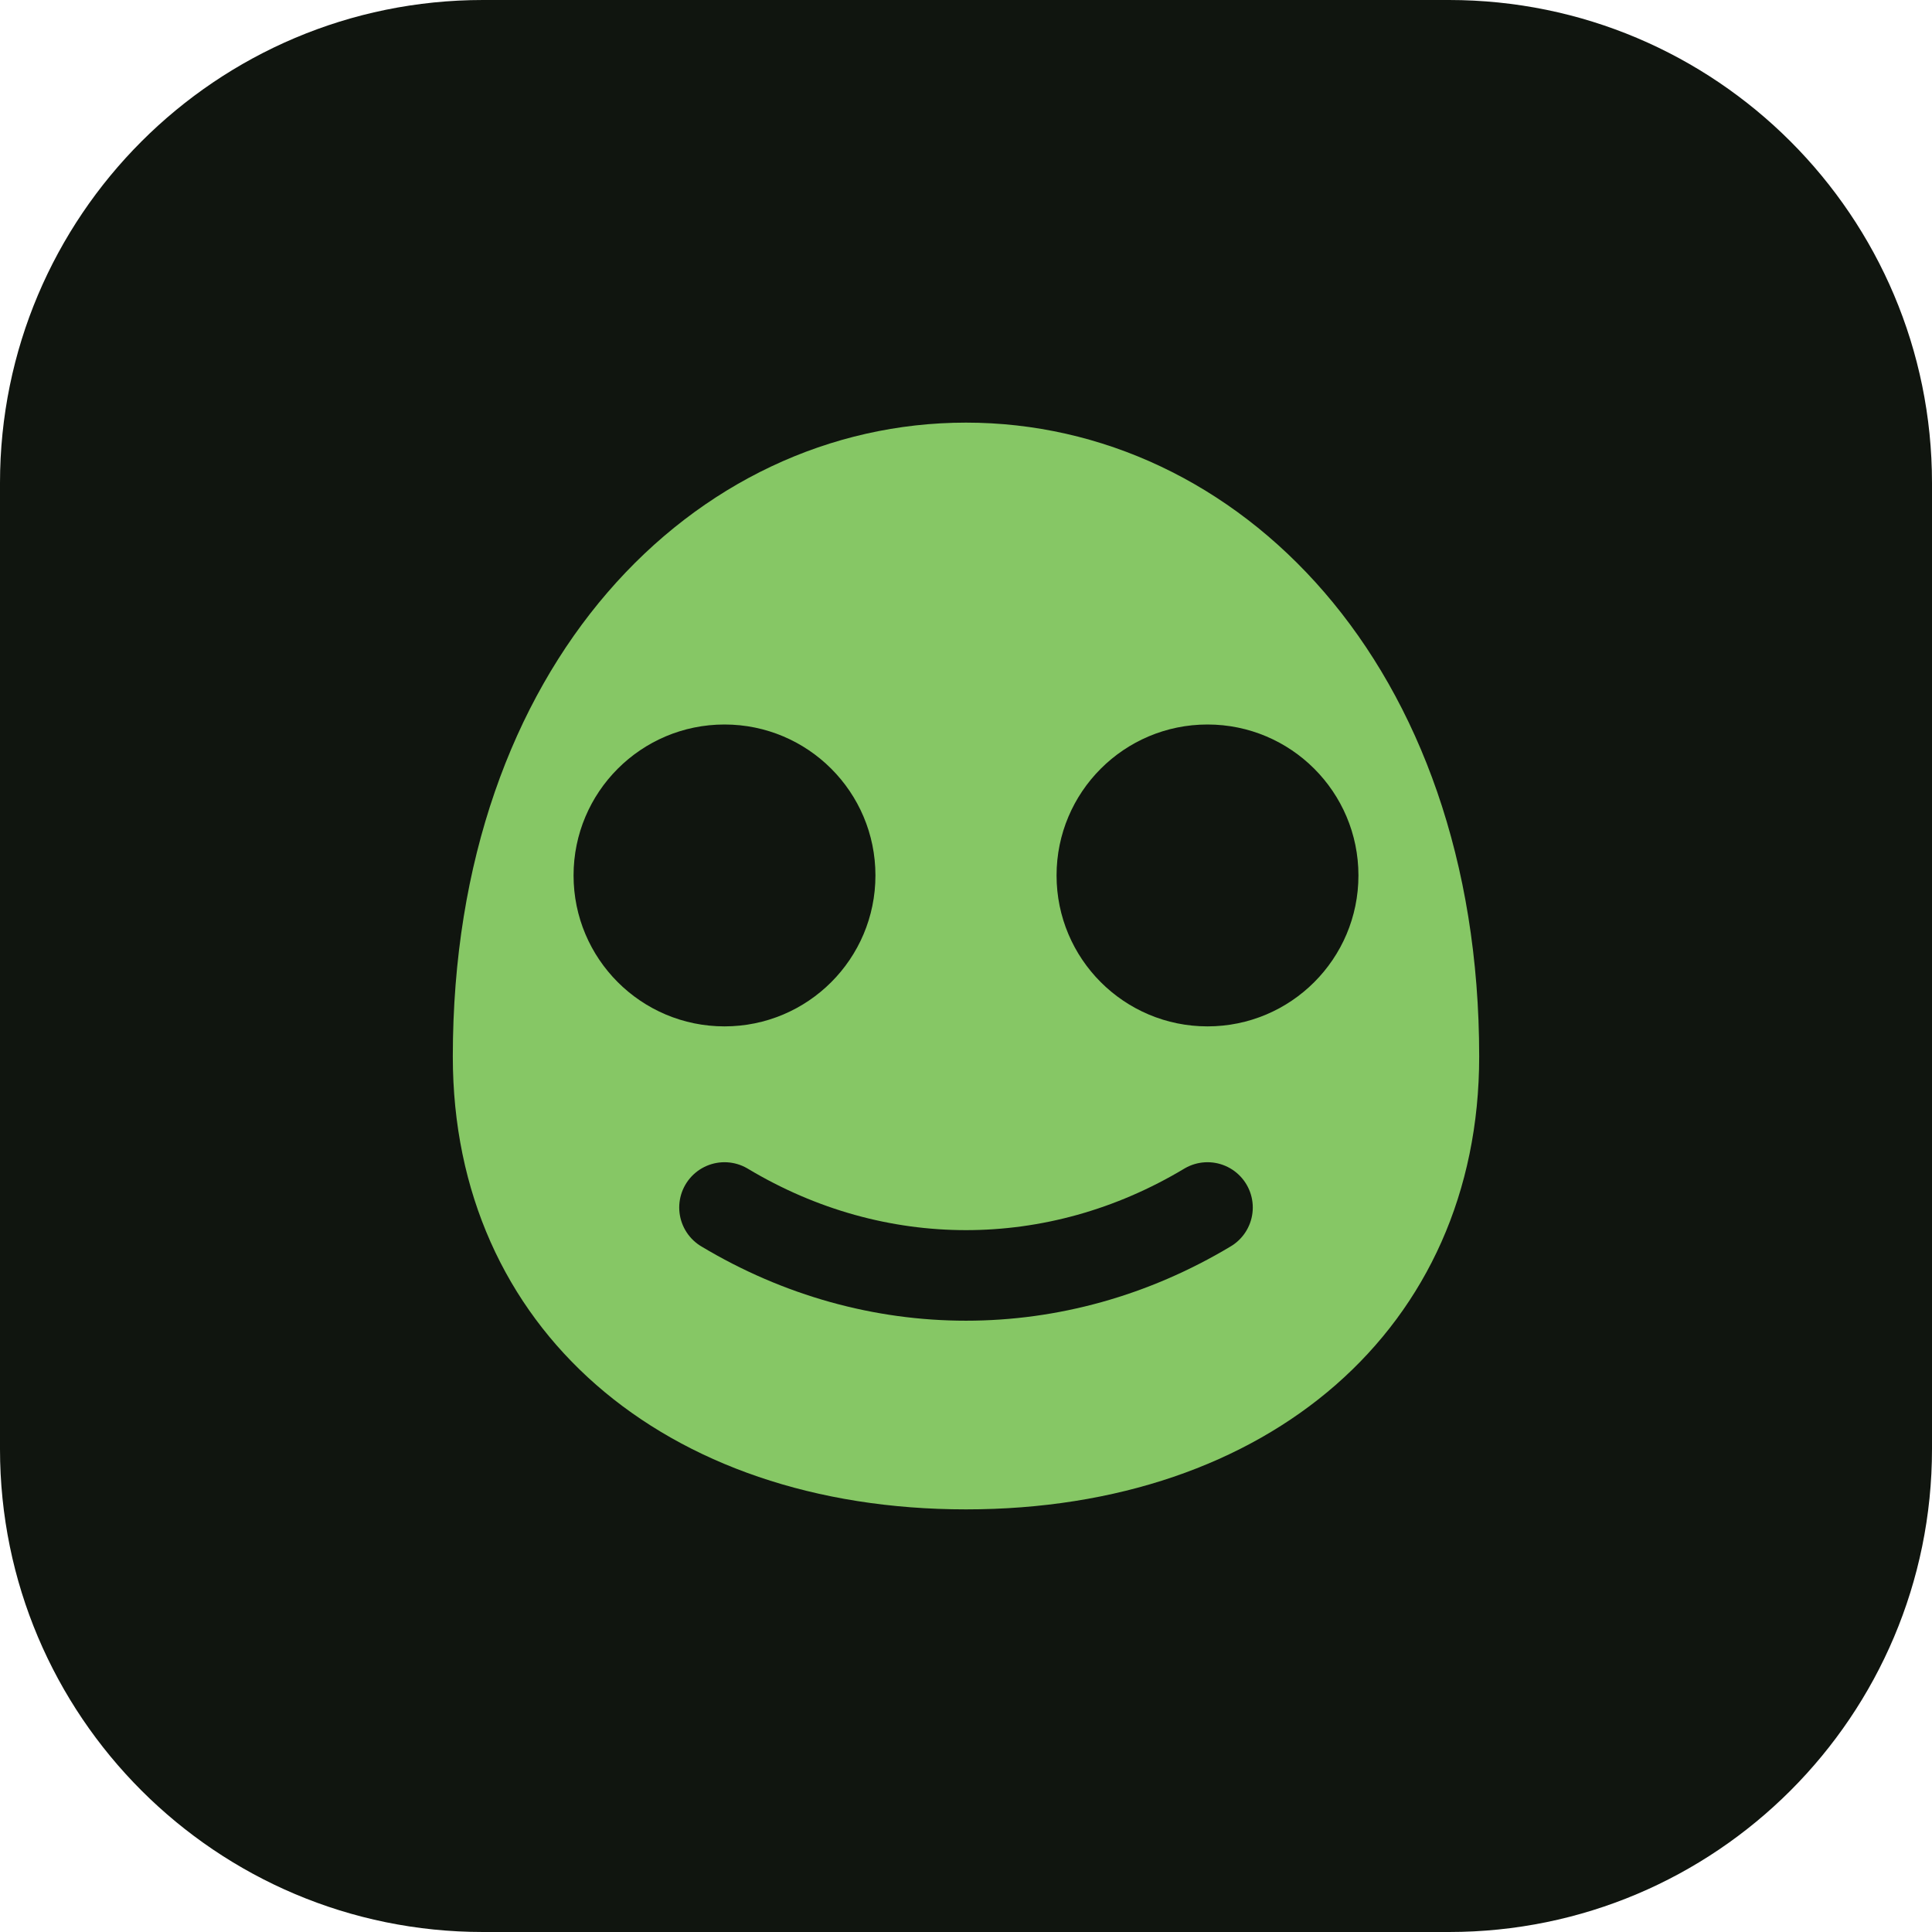
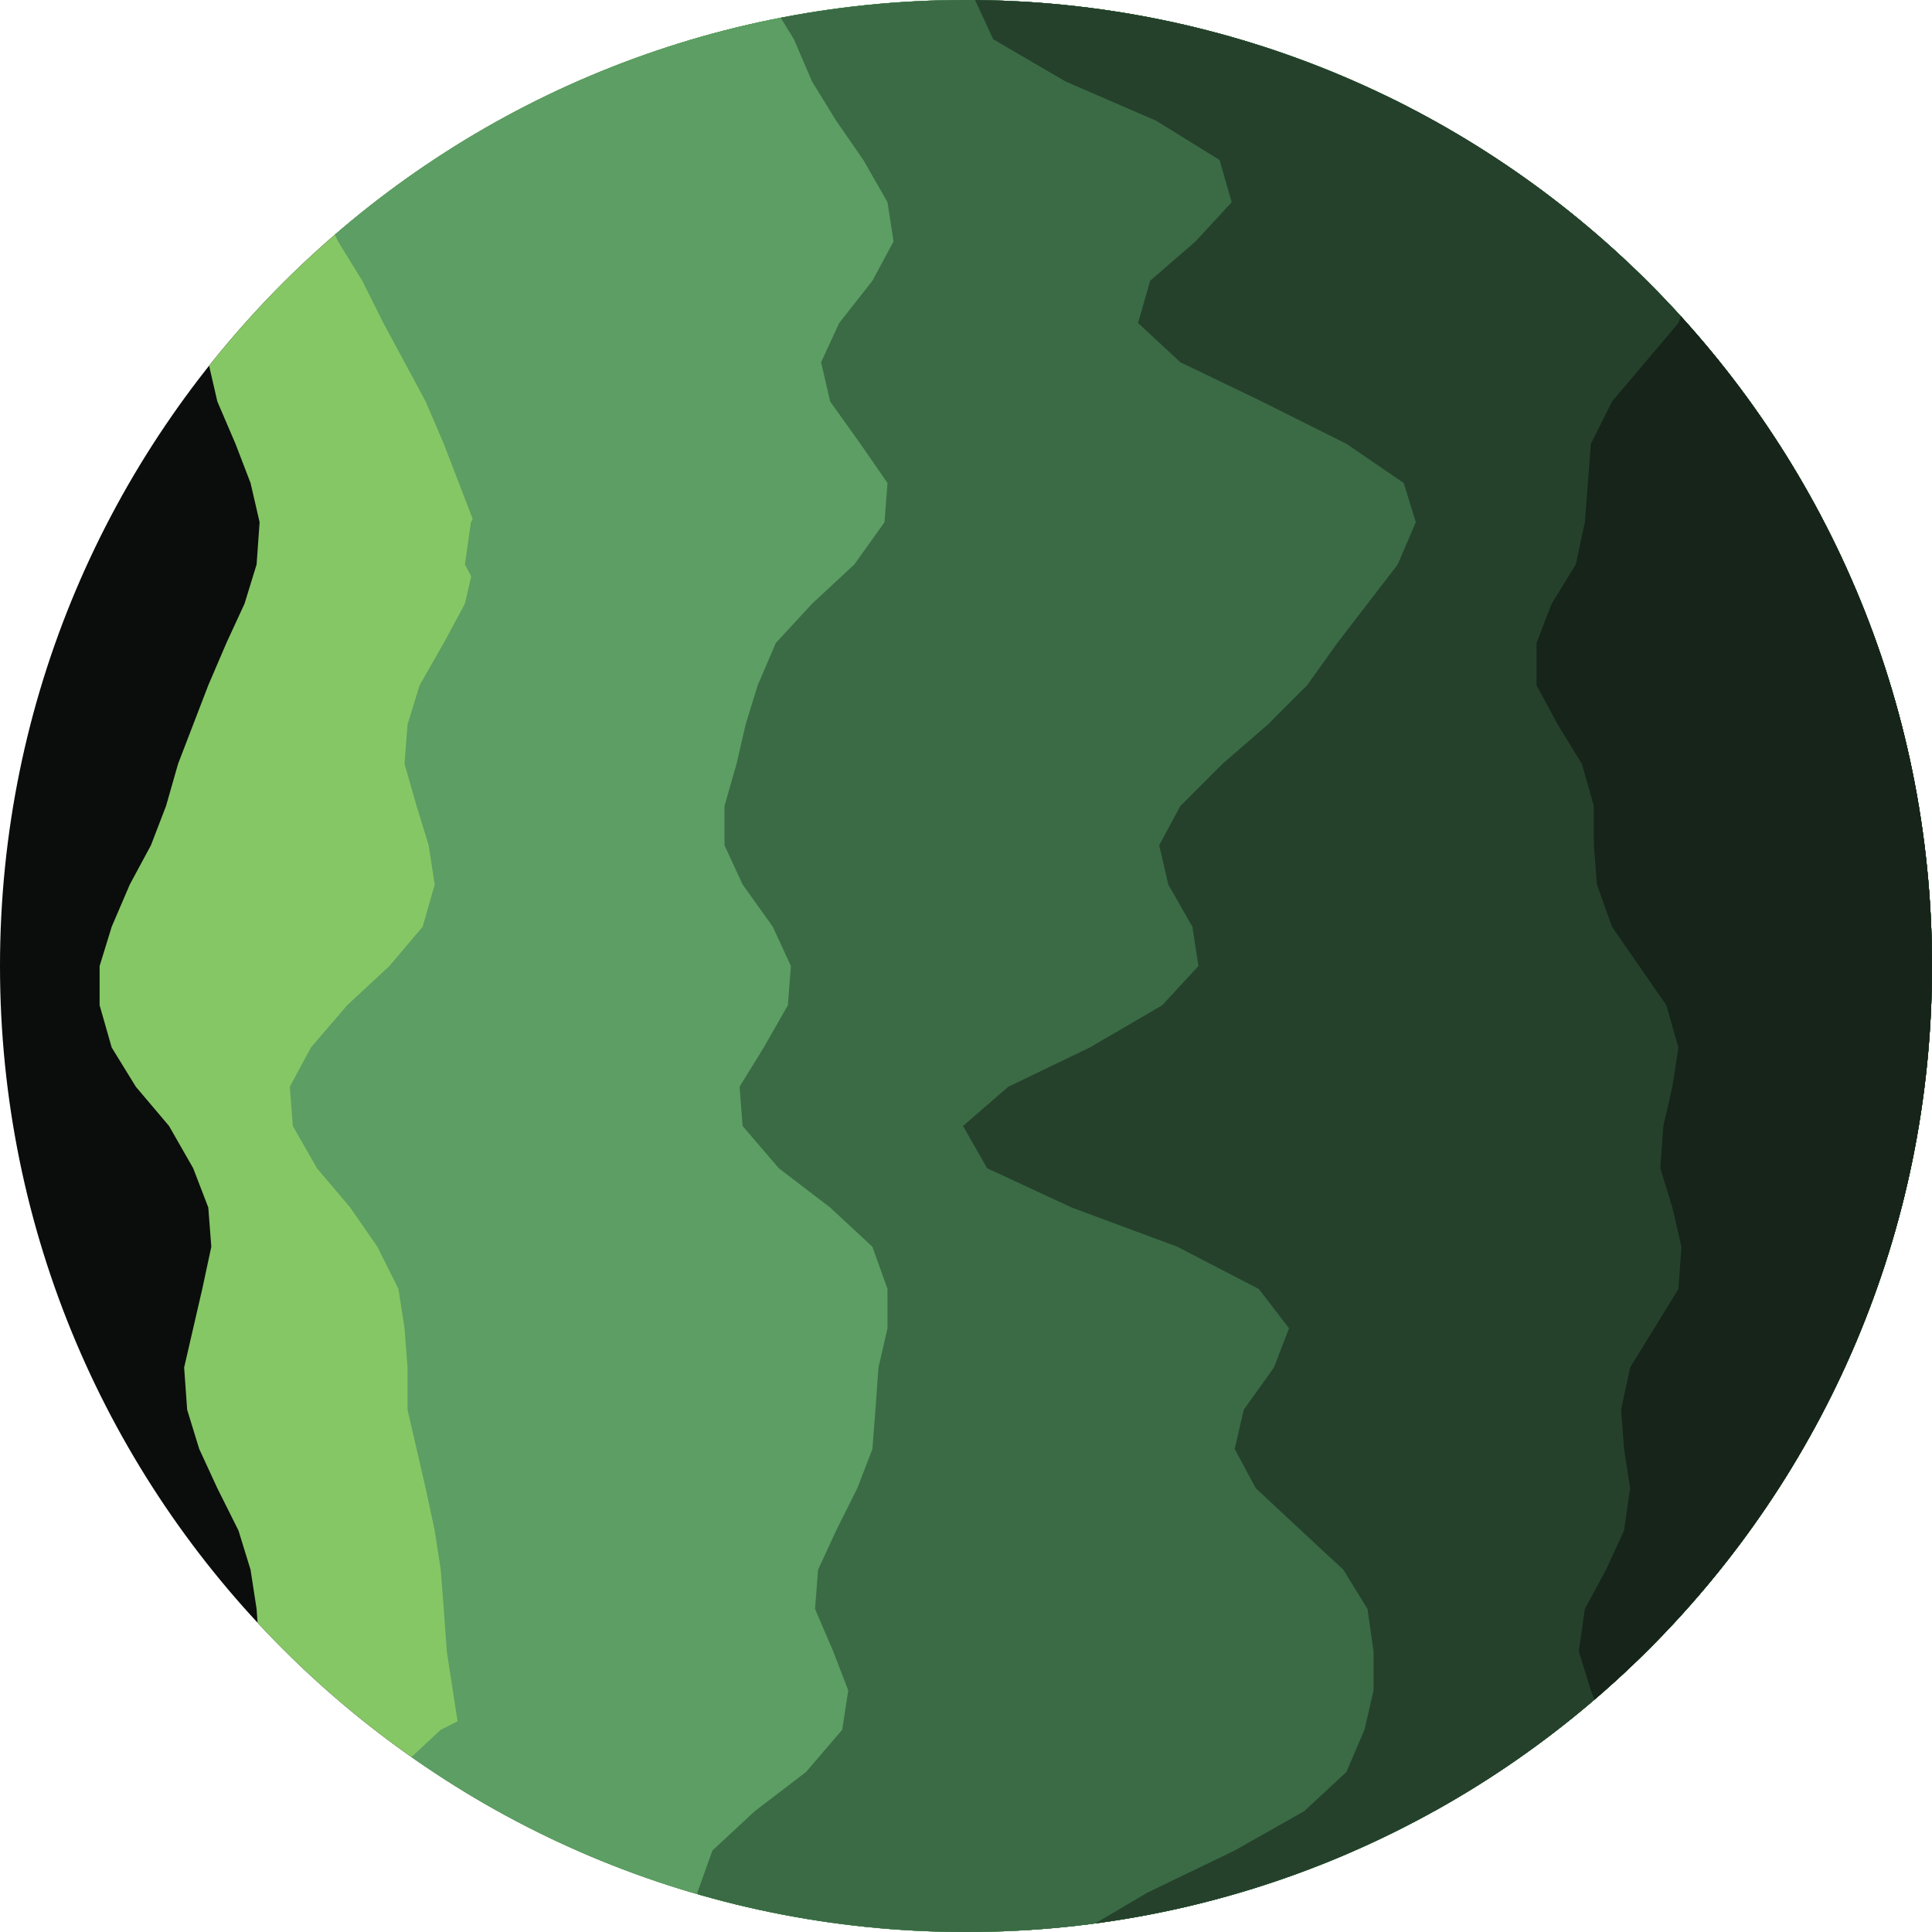
- <svg xmlns="http://www.w3.org/2000/svg" viewBox="0 0 64 64">
-   <rect width="64" height="64" rx="16" fill="#10150f" />
-   <path d="M15 35c0-13 8-21 17-21s17 8 17 21c0 9-7 15-17 15s-17-6-17-15Z" fill="#86c765" />
-   <circle cx="24" cy="29" r="5" fill="#10150f" />
-   <circle cx="40" cy="29" r="5" fill="#10150f" />
-   <path d="M24 40c5 3 11 3 16 0" fill="none" stroke="#10150f" stroke-width="3" stroke-linecap="round" />
+ <svg xmlns="http://www.w3.org/2000/svg" width="64" height="64" viewBox="0 0 64 64">
+   <defs>
+     <clipPath id="ribbit-circle-71274a95-64-64">
+       <circle cx="32" cy="32" r="32" />
+     </clipPath>
+   </defs>
+   <g clip-path="url(#ribbit-circle-71274a95-64-64)">
+     <rect width="64" height="64" fill="#0a0d0b" />
+     <path d="M64 0 L5.5 0.0 L6.5 1.3 L7.5 2.7 L8.2 4.0 L8.5 5.3 L8.4 6.7 L7.9 8.0 L7.3 9.3 L6.9 10.7 L6.9 12.0 L7.2 13.3 L7.8 14.7 L8.3 16.0 L8.6 17.3 L8.5 18.7 L8.1 20.0 L7.5 21.3 L6.9 22.7 L6.4 24.0 L5.9 25.3 L5.5 26.7 L5.0 28.0 L4.3 29.3 L3.7 30.7 L3.3 32.0 L3.3 33.3 L3.7 34.7 L4.5 36.0 L5.6 37.3 L6.4 38.7 L6.9 40.0 L7.0 41.3 L6.7 42.7 L6.4 44.0 L6.1 45.3 L6.2 46.7 L6.6 48.0 L7.2 49.3 L7.9 50.7 L8.3 52.0 L8.5 53.3 L8.6 54.7 L8.5 56.0 L8.5 57.3 L8.5 58.7 L8.4 60.0 L8.0 61.3 L7.4 62.7 L6.4 64.0 L64 64 Z" fill="#86c765" />
+     <path d="M64 0 L12.9 0.0 L12.3 1.3 L11.5 2.7 L10.7 4.0 L10.4 5.3 L10.6 6.7 L11.2 8.0 L12.0 9.3 L12.7 10.7 L13.4 12.0 L14.1 13.3 L14.7 14.7 L15.2 16.0 L15.7 17.3 L15.7 18.7 L15.4 20.0 L14.7 21.3 L13.9 22.7 L13.5 24.0 L13.4 25.3 L13.8 26.7 L14.2 28.0 L14.4 29.3 L14.0 30.7 L12.9 32.0 L11.5 33.3 L10.3 34.7 L9.6 36.0 L9.7 37.3 L10.5 38.7 L11.6 40.0 L12.5 41.3 L13.2 42.7 L13.4 44.0 L13.5 45.3 L13.5 46.7 L13.8 48.0 L14.1 49.3 L14.4 50.7 L14.6 52.0 L14.7 53.3 L14.8 54.7 L15.0 56.0 L15.2 57.3 L15.4 58.7 L15.3 60.0 L14.7 61.3 L13.5 62.7 L12.1 64.0 L64 64 Z" fill="#5c9e63" />
+     <path d="M64 0 L20.8 0.0 L22.3 1.3 L23.3 2.7 L23.6 4.0 L23.3 5.3 L22.6 6.7 L21.7 8.0 L20.9 9.3 L20.1 10.7 L19.3 12.0 L18.3 13.3 L17.3 14.7 L16.3 16.0 L15.6 17.3 L15.4 18.7 L16.1 20.0 L17.7 21.3 L20.0 22.7 L22.6 24.0 L24.8 25.3 L26.3 26.7 L26.5 28.0 L25.5 29.3 L23.4 30.7 L20.7 32.0 L18.0 33.3 L15.9 34.7 L14.6 36.0 L14.3 37.3 L14.7 38.7 L15.8 40.0 L17.2 41.3 L18.8 42.7 L20.4 44.0 L22.1 45.3 L23.7 46.7 L25.0 48.0 L25.8 49.3 L25.7 50.7 L24.8 52.0 L22.8 53.3 L20.1 54.7 L17.2 56.0 L14.6 57.3 L13.1 58.7 L12.8 60.0 L13.9 61.3 L16.1 62.7 L18.9 64.0 L64 64 Z" fill="#5c9e63" />
+     <path d="M64 0 L25.5 0.0 L26.3 1.3 L26.9 2.7 L27.7 4.0 L28.6 5.3 L29.4 6.7 L29.6 8.0 L28.9 9.3 L27.8 10.7 L27.2 12.0 L27.5 13.3 L28.5 14.7 L29.4 16.0 L29.3 17.3 L28.3 18.7 L26.9 20.0 L25.7 21.3 L25.1 22.7 L24.7 24.0 L24.4 25.3 L24.0 26.7 L24.0 28.0 L24.6 29.3 L25.6 30.7 L26.2 32.0 L26.1 33.3 L25.3 34.7 L24.5 36.0 L24.6 37.3 L25.8 38.7 L27.5 40.0 L28.9 41.3 L29.4 42.7 L29.4 44.0 L29.1 45.3 L29.0 46.7 L28.9 48.0 L28.4 49.3 L27.7 50.7 L27.1 52.0 L27.0 53.3 L27.6 54.7 L28.1 56.0 L27.9 57.3 L26.7 58.7 L25.0 60.0 L23.6 61.3 L23.1 62.7 L23.6 64.0 L64 64 Z" fill="#3a6b45" />
+     <path d="M64 0 L33.8 0.0 L34.4 1.3 L35.7 2.7 L37.5 4.0 L38.7 5.3 L38.4 6.7 L36.2 8.0 L33.0 9.3 L30.2 10.7 L28.9 12.0 L28.9 13.3 L29.7 14.7 L30.5 16.0 L31.3 17.3 L32.6 18.7 L34.3 20.0 L36.2 21.3 L37.1 22.7 L36.7 24.0 L35.4 25.3 L34.2 26.7 L34.0 28.0 L34.7 29.3 L35.3 30.7 L34.9 32.0 L33.3 33.3 L31.2 34.7 L29.8 36.0 L29.4 37.3 L29.9 38.7 L30.6 40.0 L31.4 41.3 L32.6 42.7 L34.5 44.0 L37.0 45.3 L39.0 46.7 L39.5 48.0 L37.9 49.3 L35.1 50.7 L32.5 52.0 L31.0 53.3 L30.8 54.7 L31.0 56.0 L31.0 57.3 L30.8 58.7 L31.0 60.0 L31.8 61.3 L33.1 62.7 L34.1 64.0 L64 64 Z" fill="#3a6b45" />
+     <path d="M64 0 L32.3 0.0 L32.9 1.3 L35.3 2.7 L38.3 4.0 L40.4 5.3 L40.8 6.7 L39.6 8.0 L38.1 9.3 L37.7 10.7 L39.1 12.0 L41.8 13.3 L44.6 14.7 L46.5 16.0 L46.9 17.3 L46.3 18.7 L45.3 20.0 L44.3 21.3 L43.3 22.7 L42.0 24.0 L40.5 25.3 L39.1 26.7 L38.4 28.0 L38.7 29.3 L39.5 30.7 L39.7 32.0 L38.5 33.3 L36.1 34.7 L33.4 36.0 L31.9 37.3 L32.7 38.7 L35.5 40.0 L39.0 41.3 L41.7 42.7 L42.7 44.0 L42.2 45.3 L41.2 46.7 L40.9 48.0 L41.6 49.3 L43.1 50.7 L44.5 52.0 L45.3 53.3 L45.5 54.7 L45.5 56.0 L45.2 57.3 L44.6 58.7 L43.2 60.0 L40.9 61.3 L38.0 62.7 L35.8 64.0 L64 64 Z" fill="#25412c" />
+     <path d="M64 0 L47.0 0.0 L46.5 1.3 L46.0 2.7 L45.6 4.0 L45.5 5.3 L45.2 6.7 L44.6 8.0 L43.7 9.3 L43.1 10.7 L43.2 12.0 L44.5 13.3 L46.6 14.7 L48.8 16.0 L50.2 17.3 L50.3 18.7 L49.4 20.0 L48.4 21.3 L47.9 22.7 L48.2 24.0 L49.1 25.3 L49.8 26.7 L49.8 28.0 L49.1 29.3 L48.0 30.7 L46.8 32.0 L45.9 33.3 L45.0 34.7 L44.2 36.0 L43.4 37.3 L43.0 38.7 L43.3 40.0 L44.5 41.3 L46.1 42.7 L47.4 44.0 L47.8 45.3 L47.4 46.7 L46.6 48.0 L46.3 49.3 L47.0 50.7 L48.6 52.0 L50.4 53.3 L51.5 54.7 L51.5 56.0 L50.4 57.3 L48.9 58.7 L47.5 60.0 L46.6 61.3 L46.0 62.7 L45.6 64.0 L64 64 Z" fill="#25412c" />
+     <path d="M64 0 L55.4 0.0 L56.4 1.3 L56.7 2.7 L56.5 4.0 L56.1 5.3 L56.0 6.7 L56.1 8.0 L56.1 9.3 L55.6 10.7 L54.5 12.0 L53.4 13.3 L52.7 14.7 L52.6 16.0 L52.5 17.3 L52.2 18.7 L51.4 20.0 L50.9 21.3 L50.9 22.7 L51.6 24.0 L52.4 25.3 L52.8 26.7 L52.8 28.0 L52.9 29.3 L53.4 30.7 L54.3 32.0 L55.2 33.3 L55.6 34.7 L55.4 36.0 L55.1 37.3 L55.0 38.7 L55.4 40.0 L55.7 41.3 L55.6 42.7 L54.8 44.0 L54.0 45.3 L53.7 46.7 L53.8 48.0 L54.0 49.3 L53.8 50.7 L53.2 52.0 L52.5 53.3 L52.3 54.7 L52.7 56.0 L53.2 57.3 L53.2 58.7 L52.9 60.0 L52.4 61.3 L52.4 62.7 L52.9 64.0 L64 64 Z" fill="#16241a" />
+   </g>
</svg>
